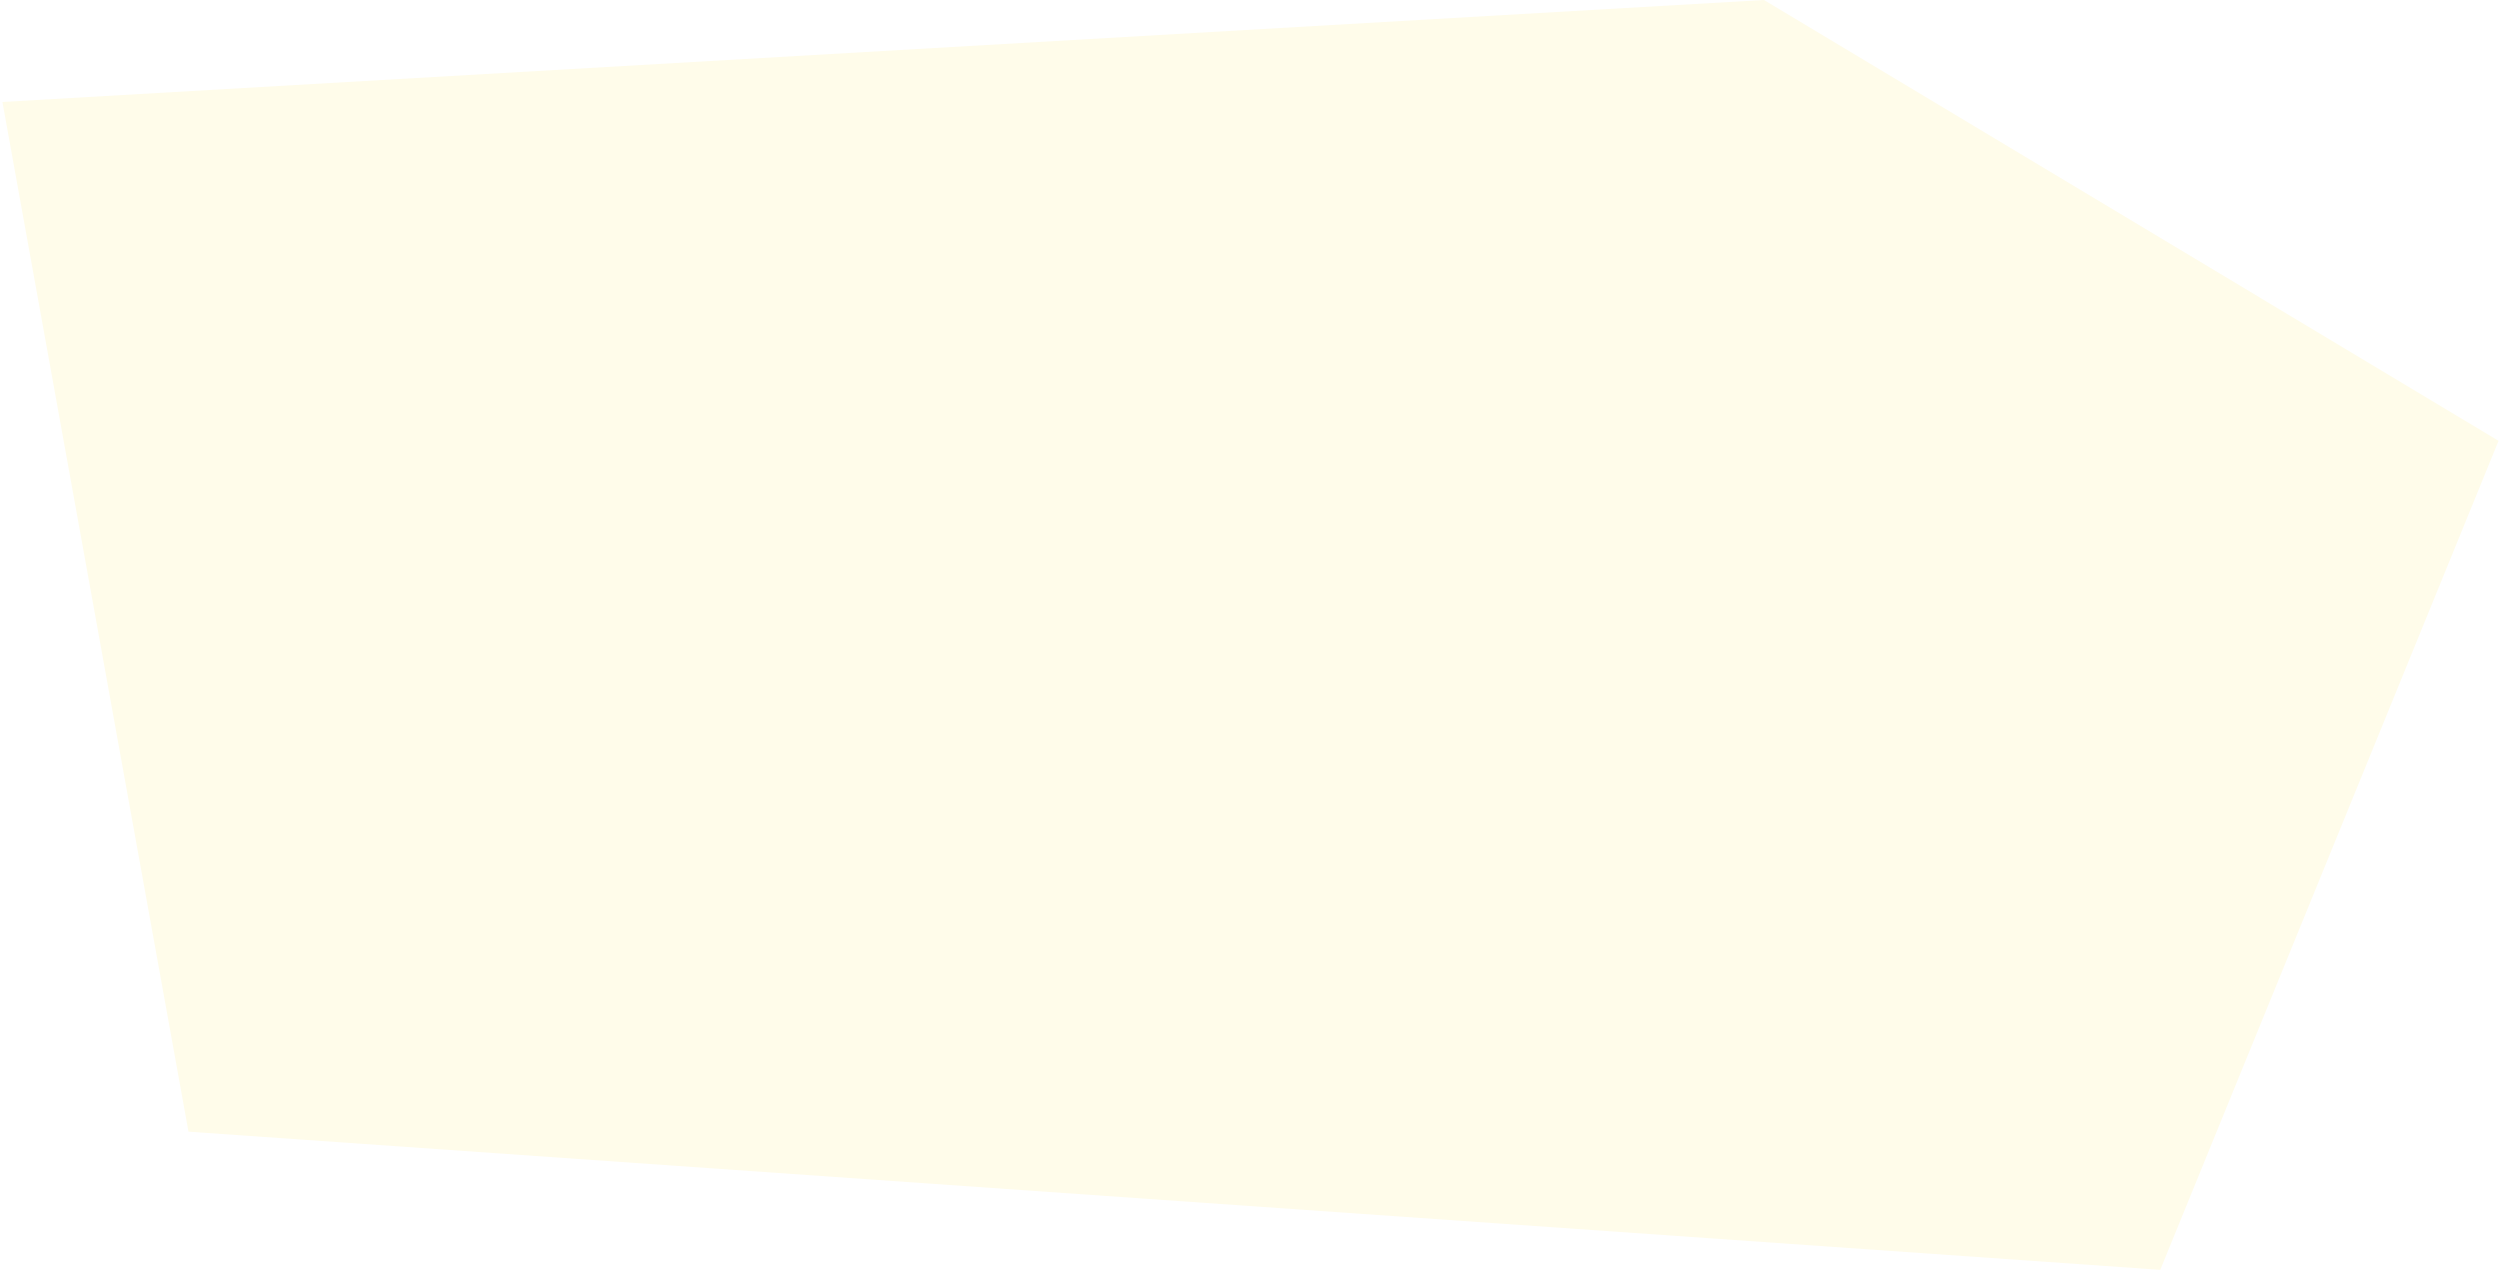
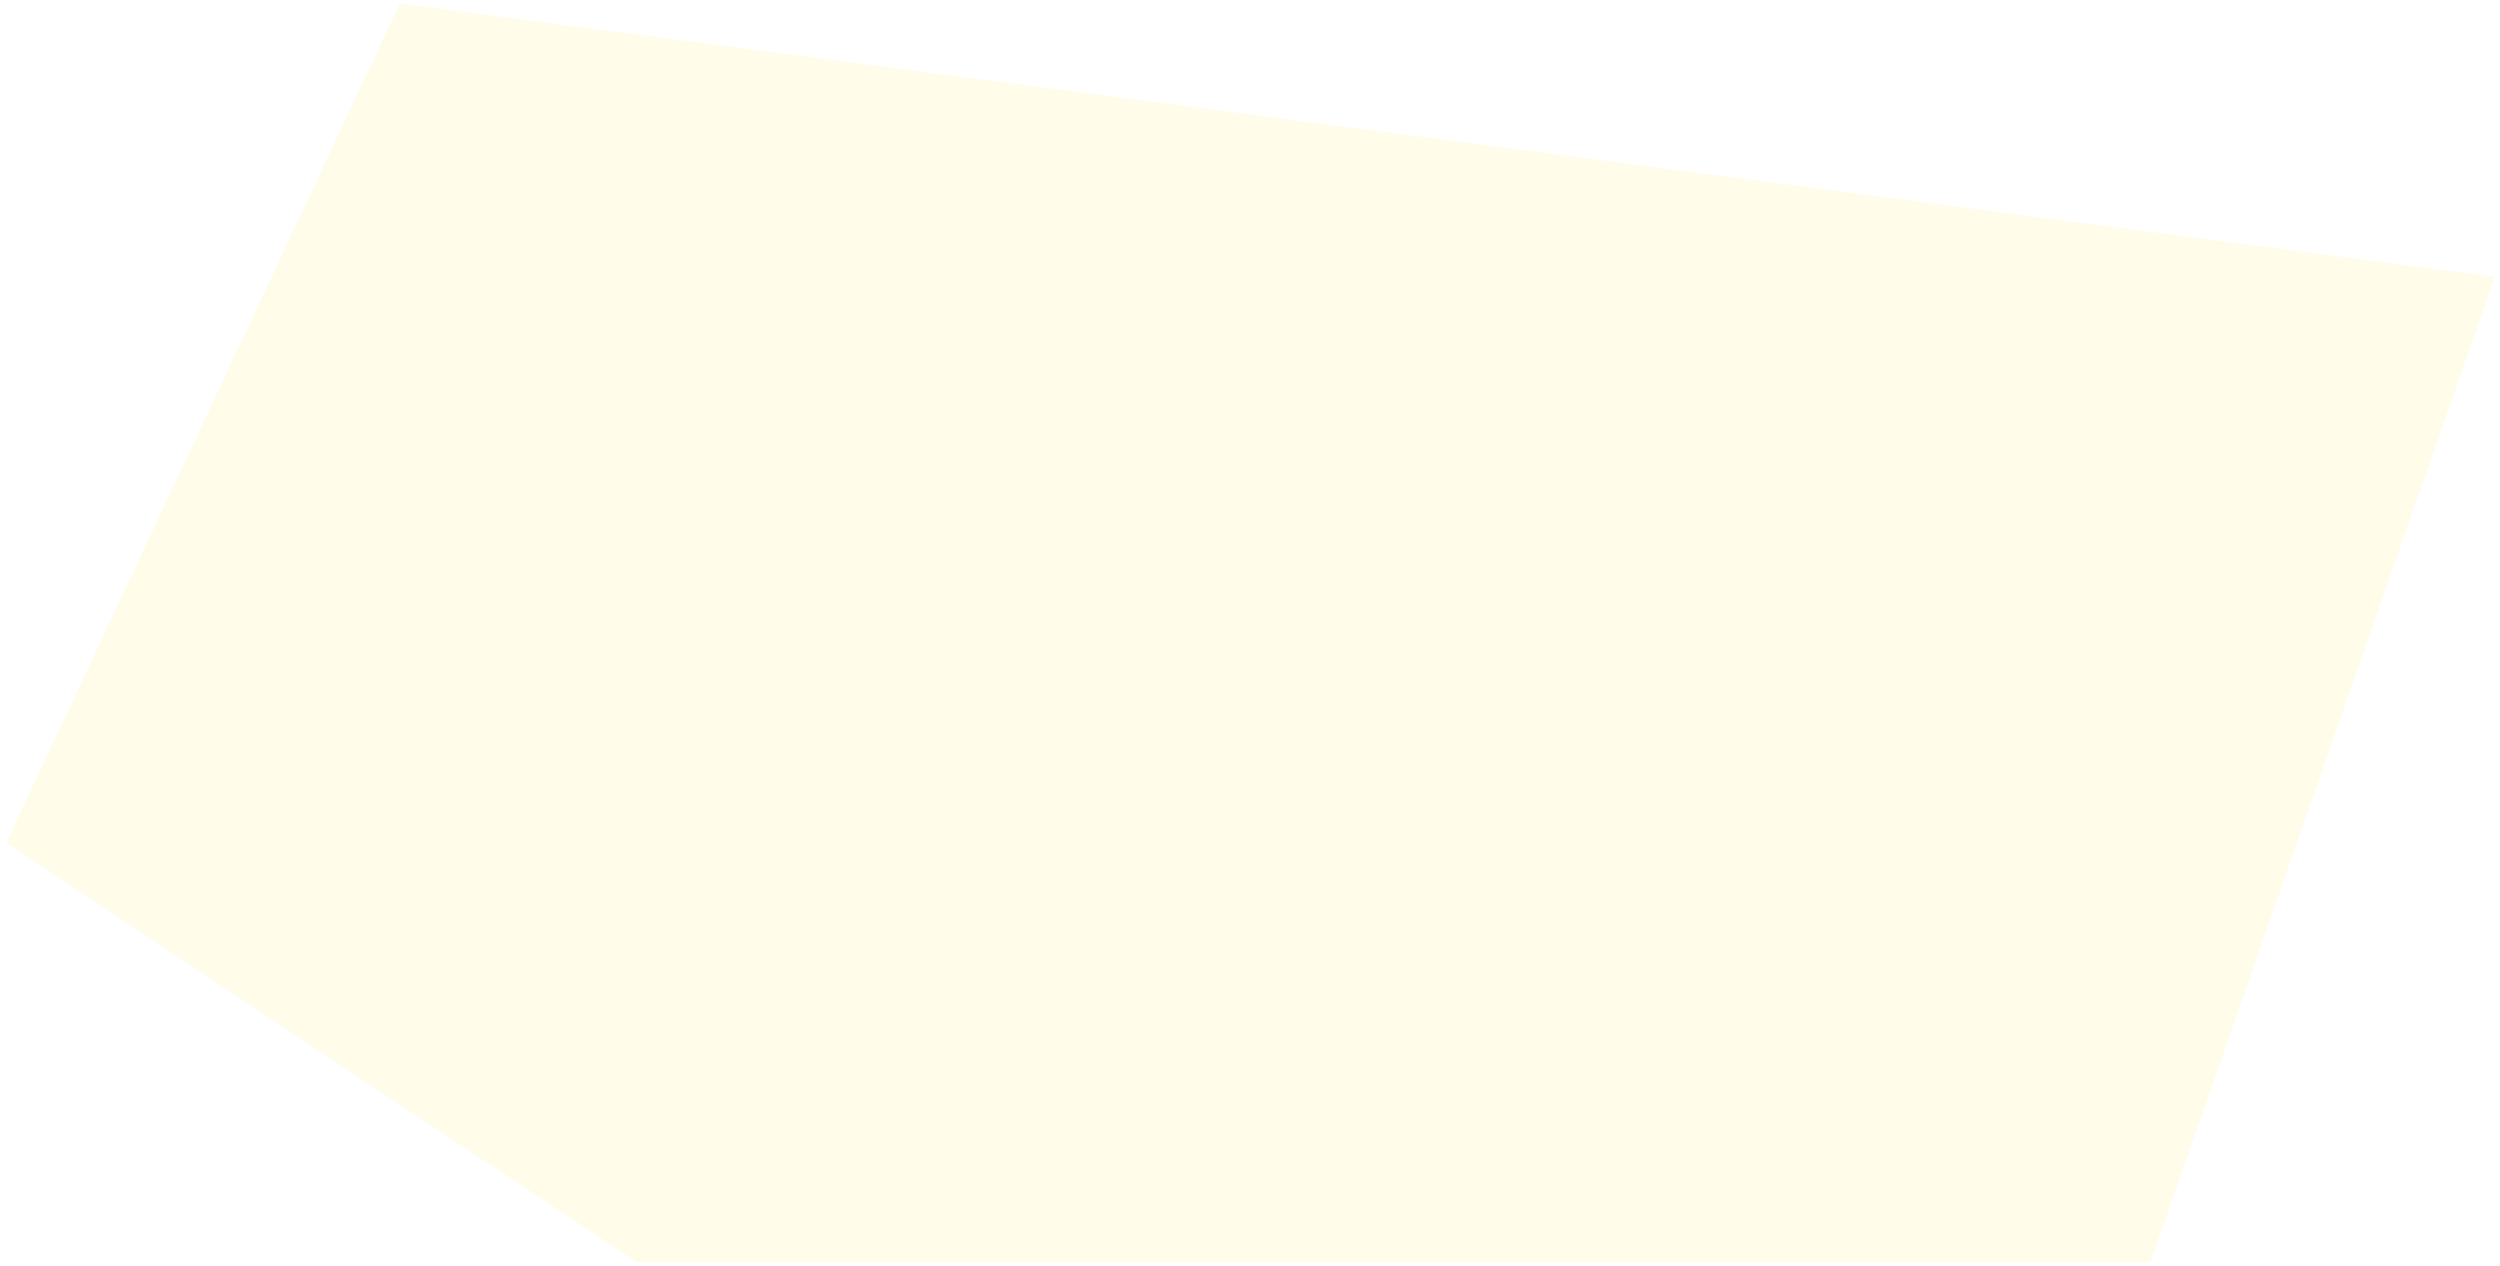
- <svg xmlns="http://www.w3.org/2000/svg" width="323" height="165" viewBox="0 0 323 165" fill="none">
-   <path d="M0.313 13.176L227.905 0L322.813 56.954L279.105 164.062L24.352 146.211L0.313 13.176Z" fill="#FFFCEA" />
+ <svg xmlns="http://www.w3.org/2000/svg" width="324" height="164" viewBox="0 0 324 164" fill="none">
+   <path d="M0.813 109.219L51.812 0.469L323.313 35.876L278.688 163.594H82.565L0.813 109.219Z" fill="#FFFCEA" />
</svg>
